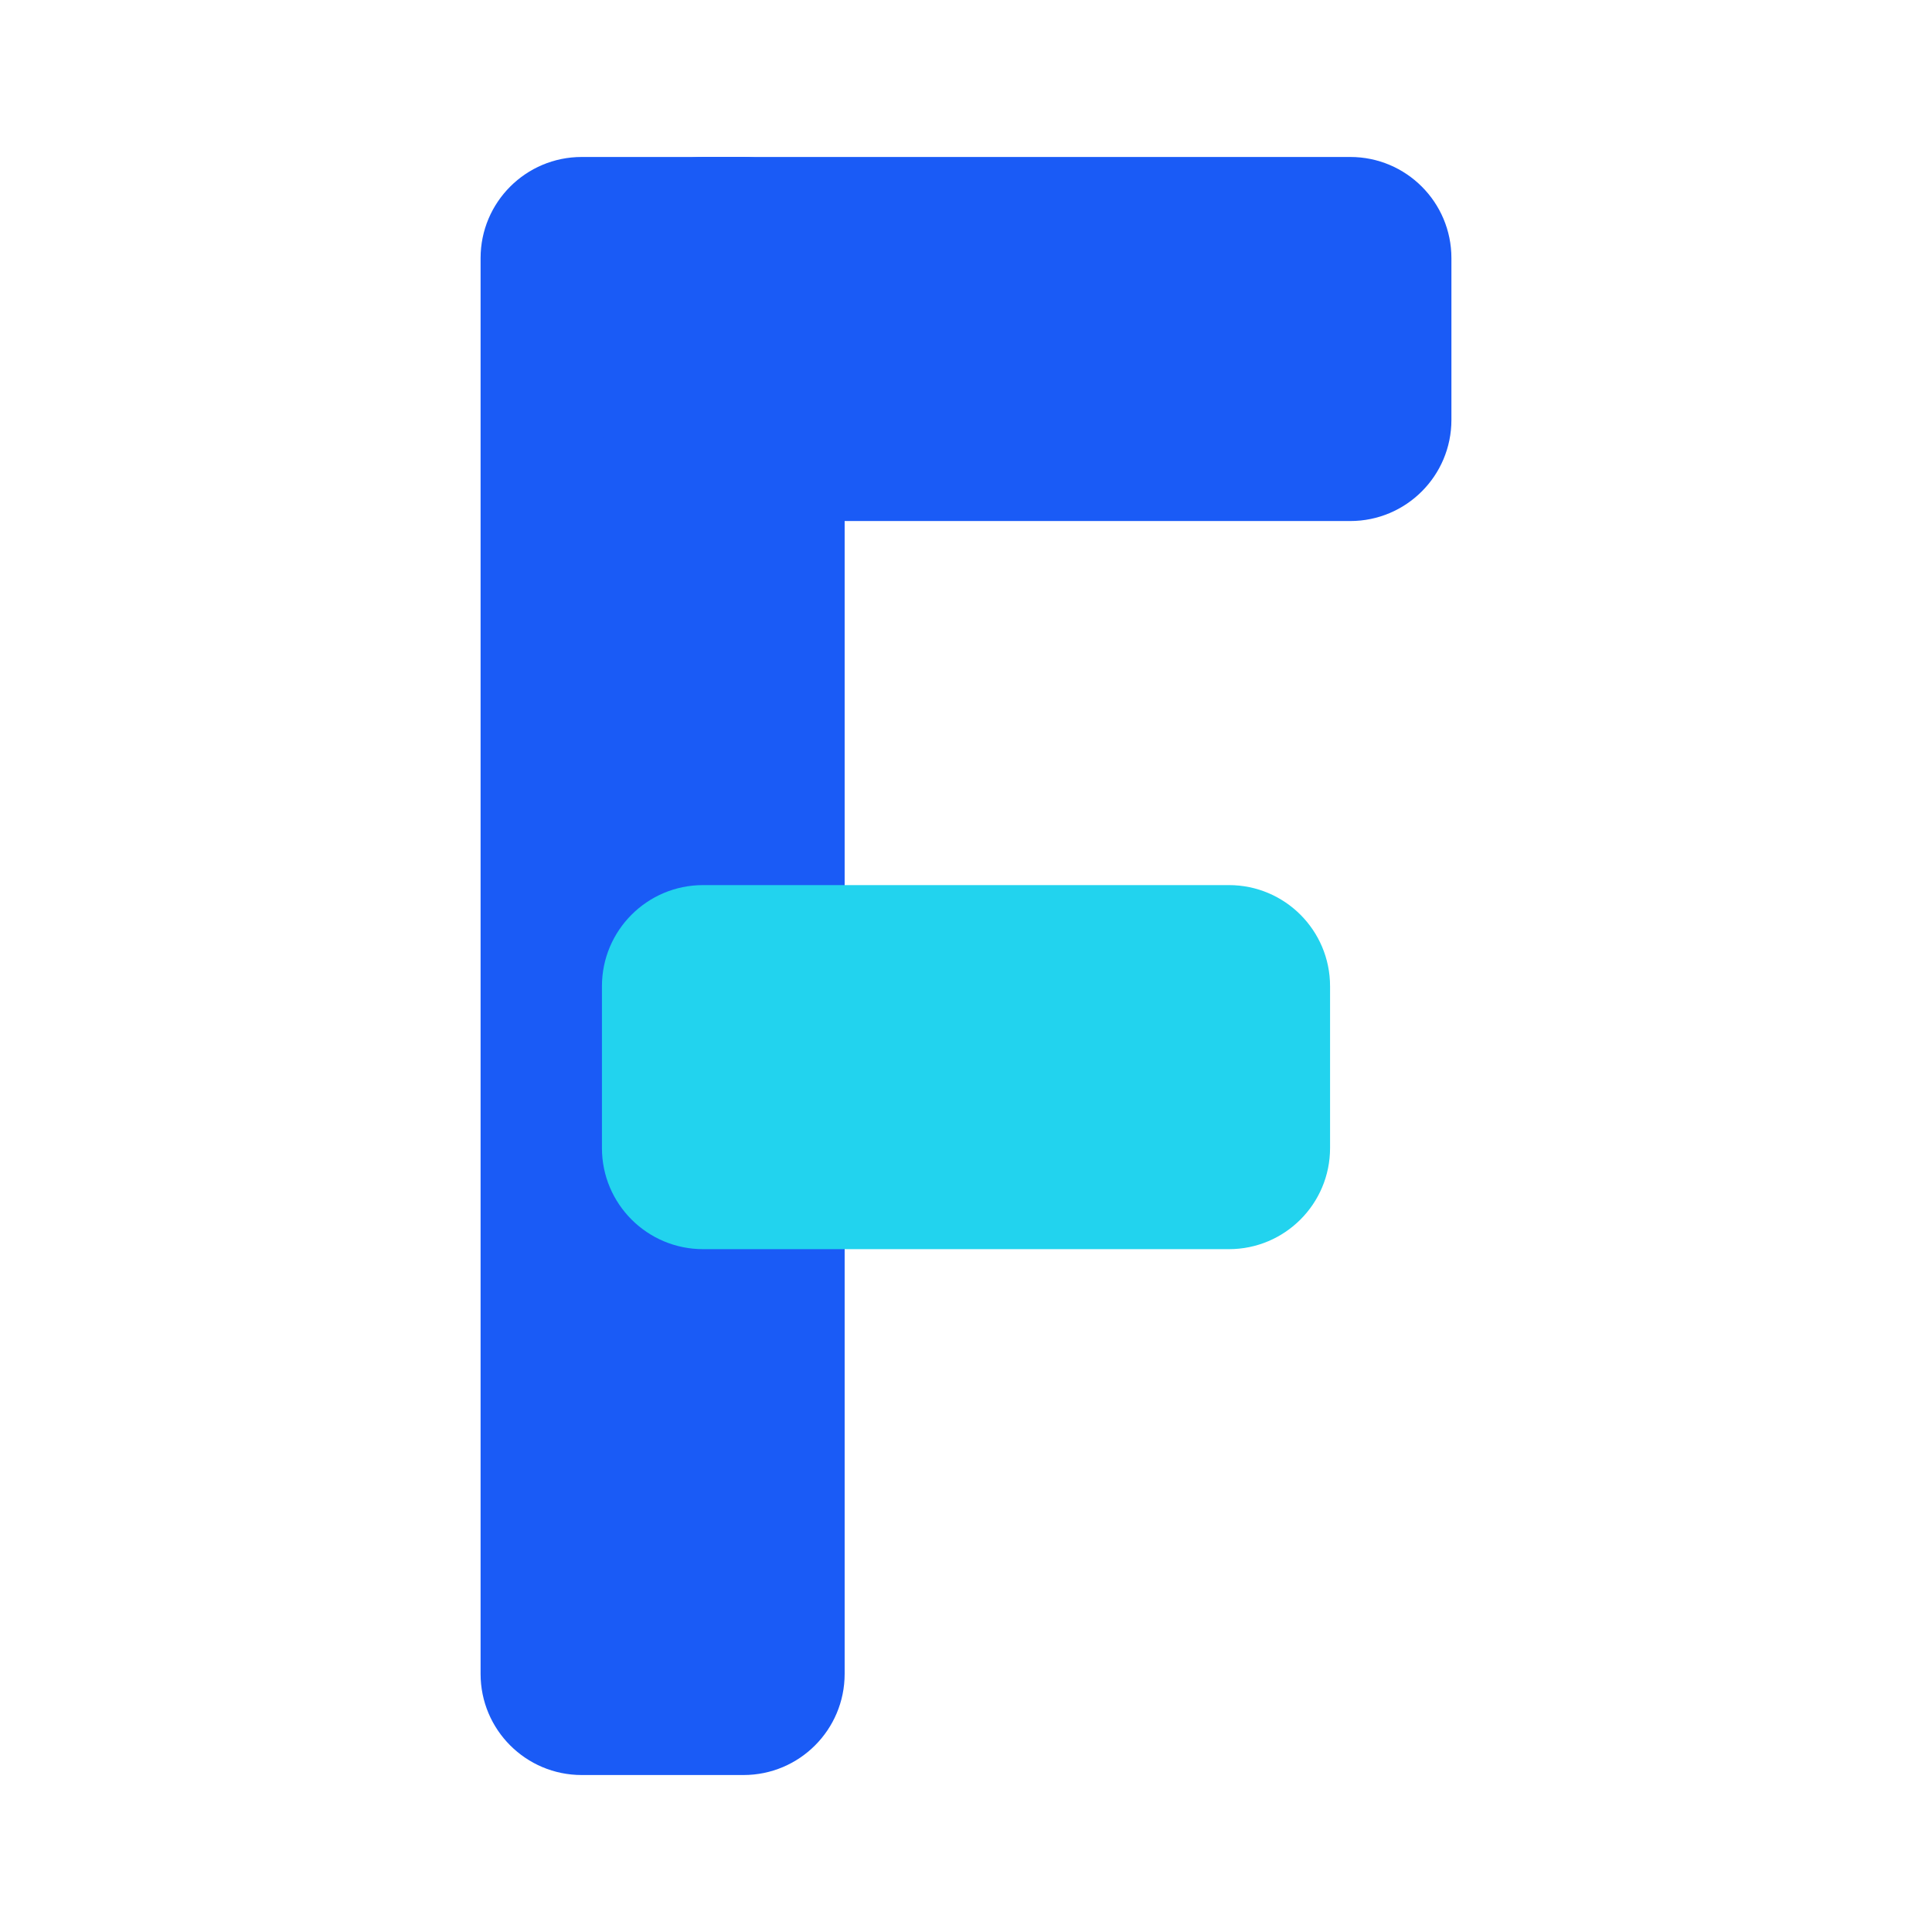
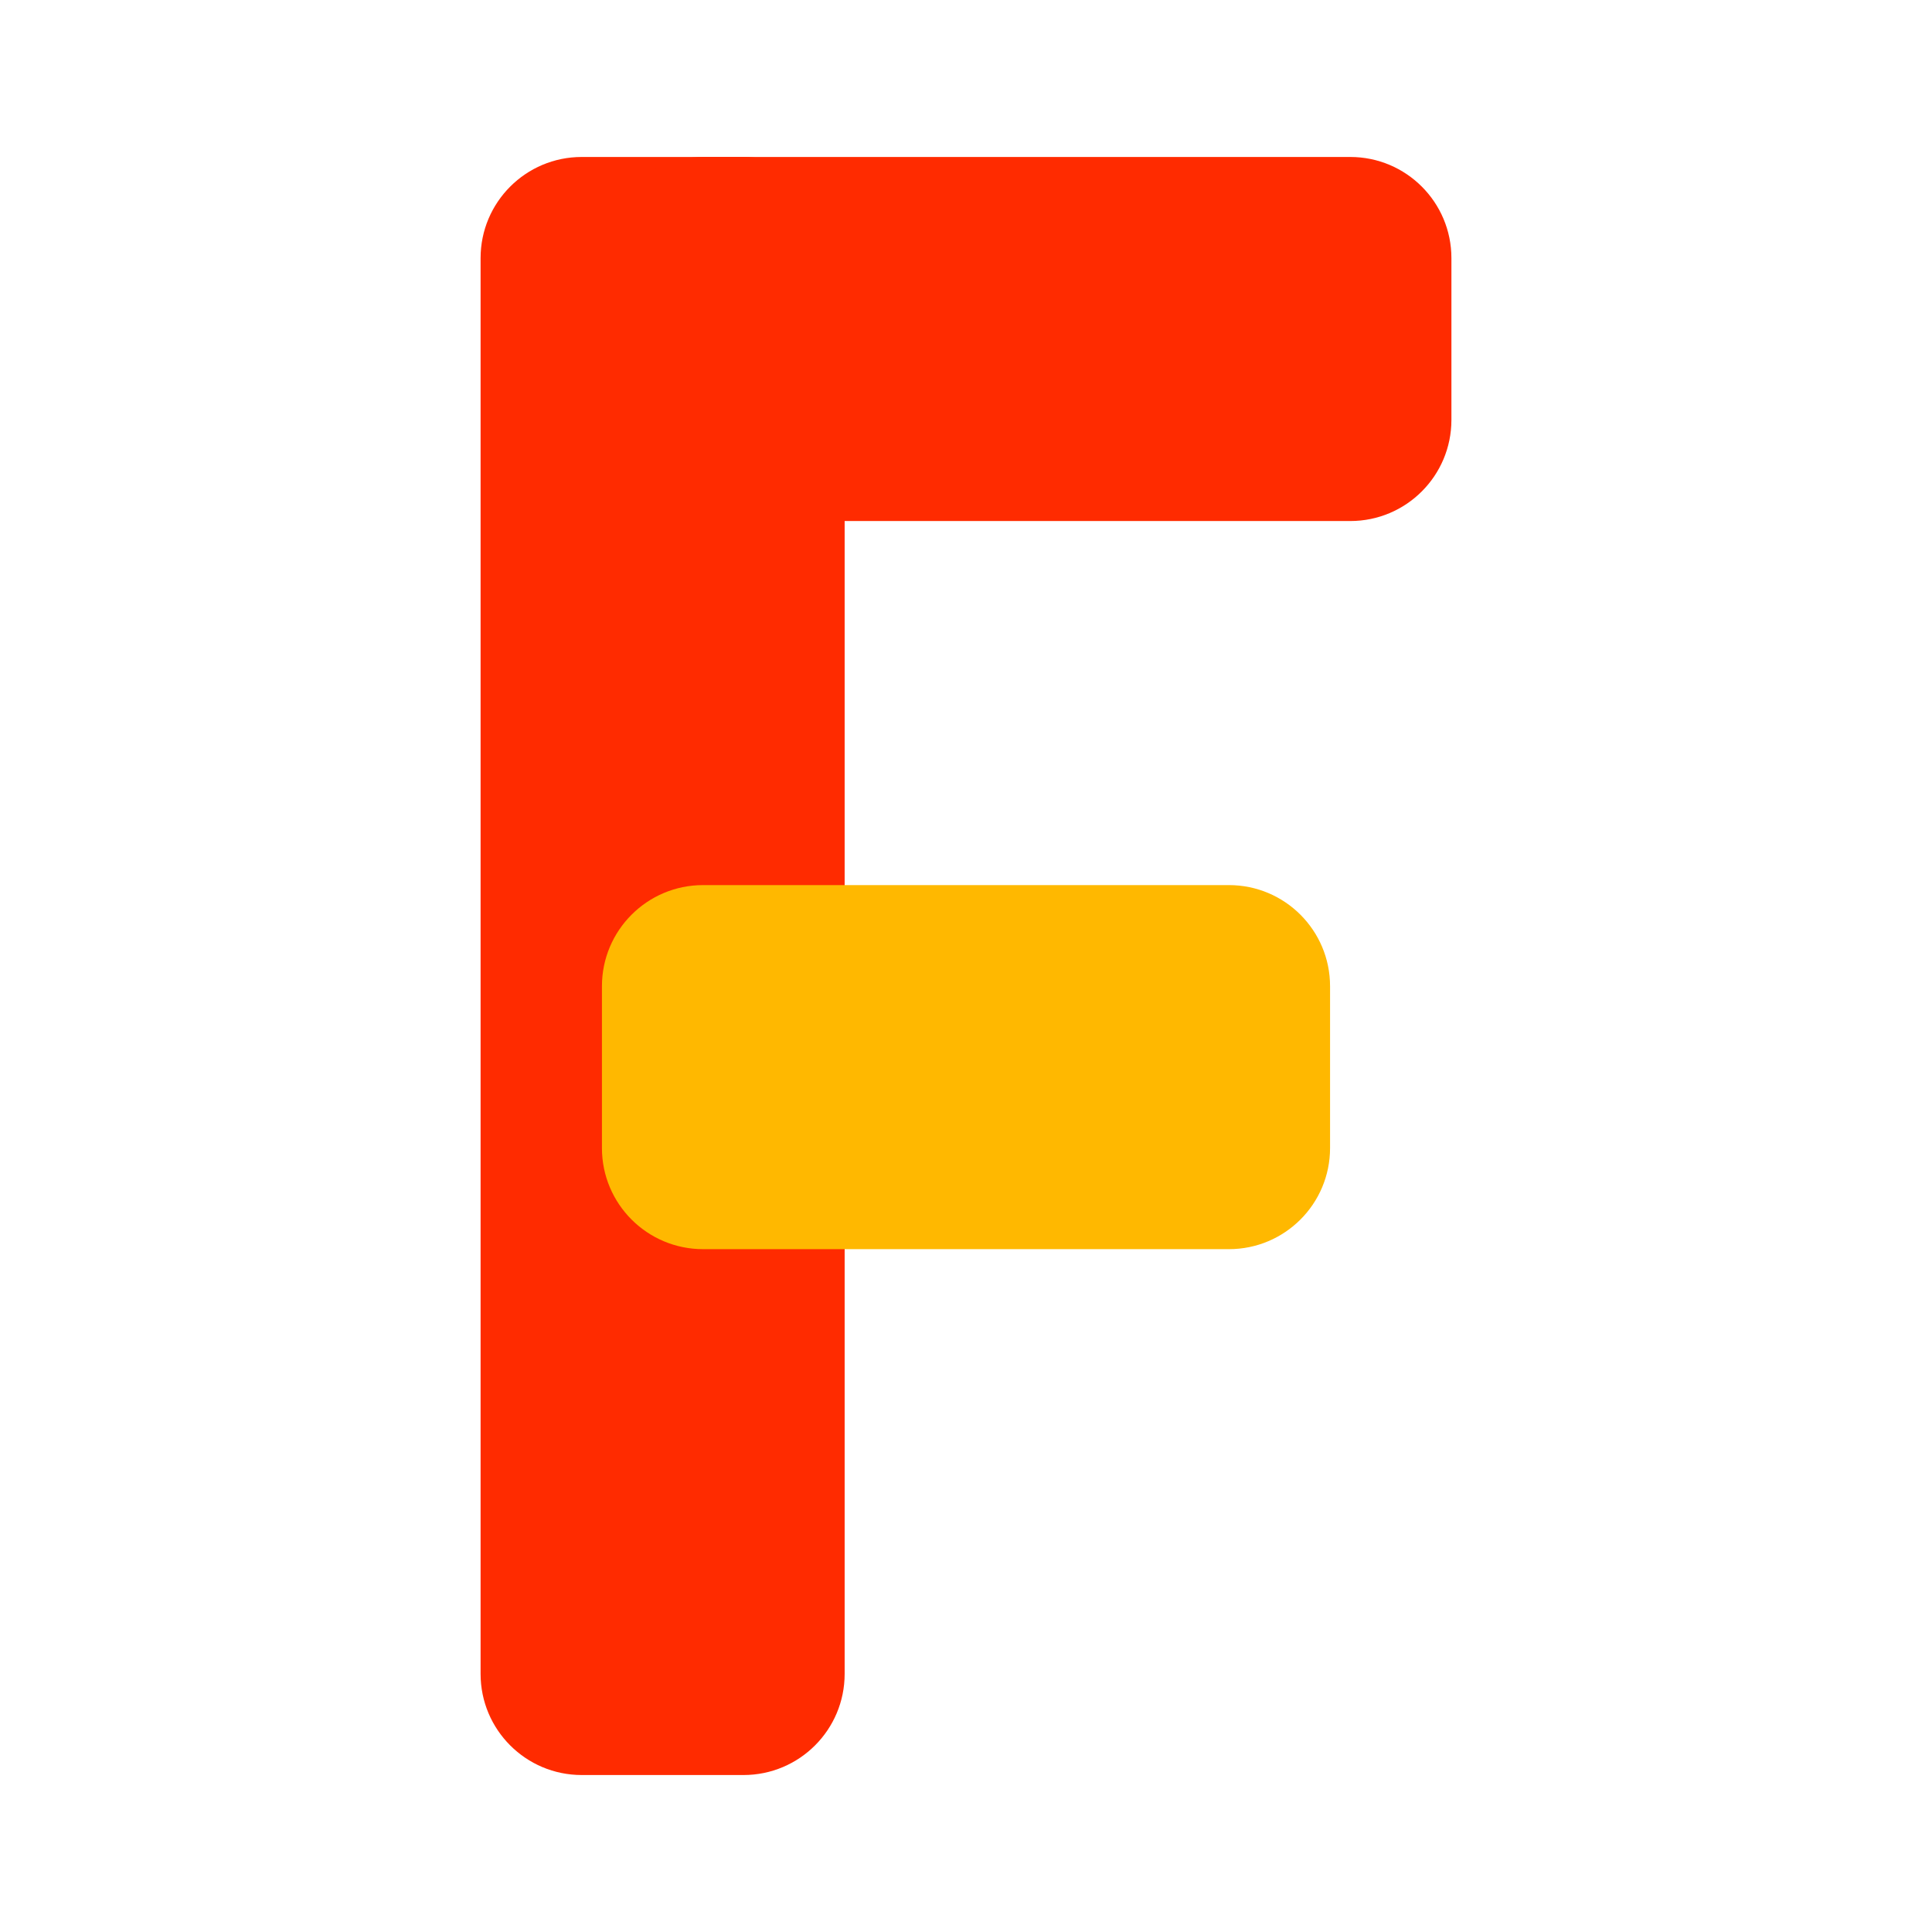
<svg xmlns="http://www.w3.org/2000/svg" viewBox="0 0 64 64" role="img" aria-label="FinCore">
  <g transform="translate(32 32) scale(1.34) translate(-32 -32)">
-     <g fill="#1A5BF6">
+     <g fill="#FF2B00">
      <rect x="20" y="12" width="9" height="40" rx="2.5" />
      <rect x="23" y="12" width="21" height="9" rx="2.5" />
    </g>
-     <rect x="23" y="30" width="18" height="9" rx="2.5" fill="#22D3EE" />
+     <rect x="23" y="30" width="18" height="9" rx="2.5" fill="#FFB800" />
  </g>
</svg>
